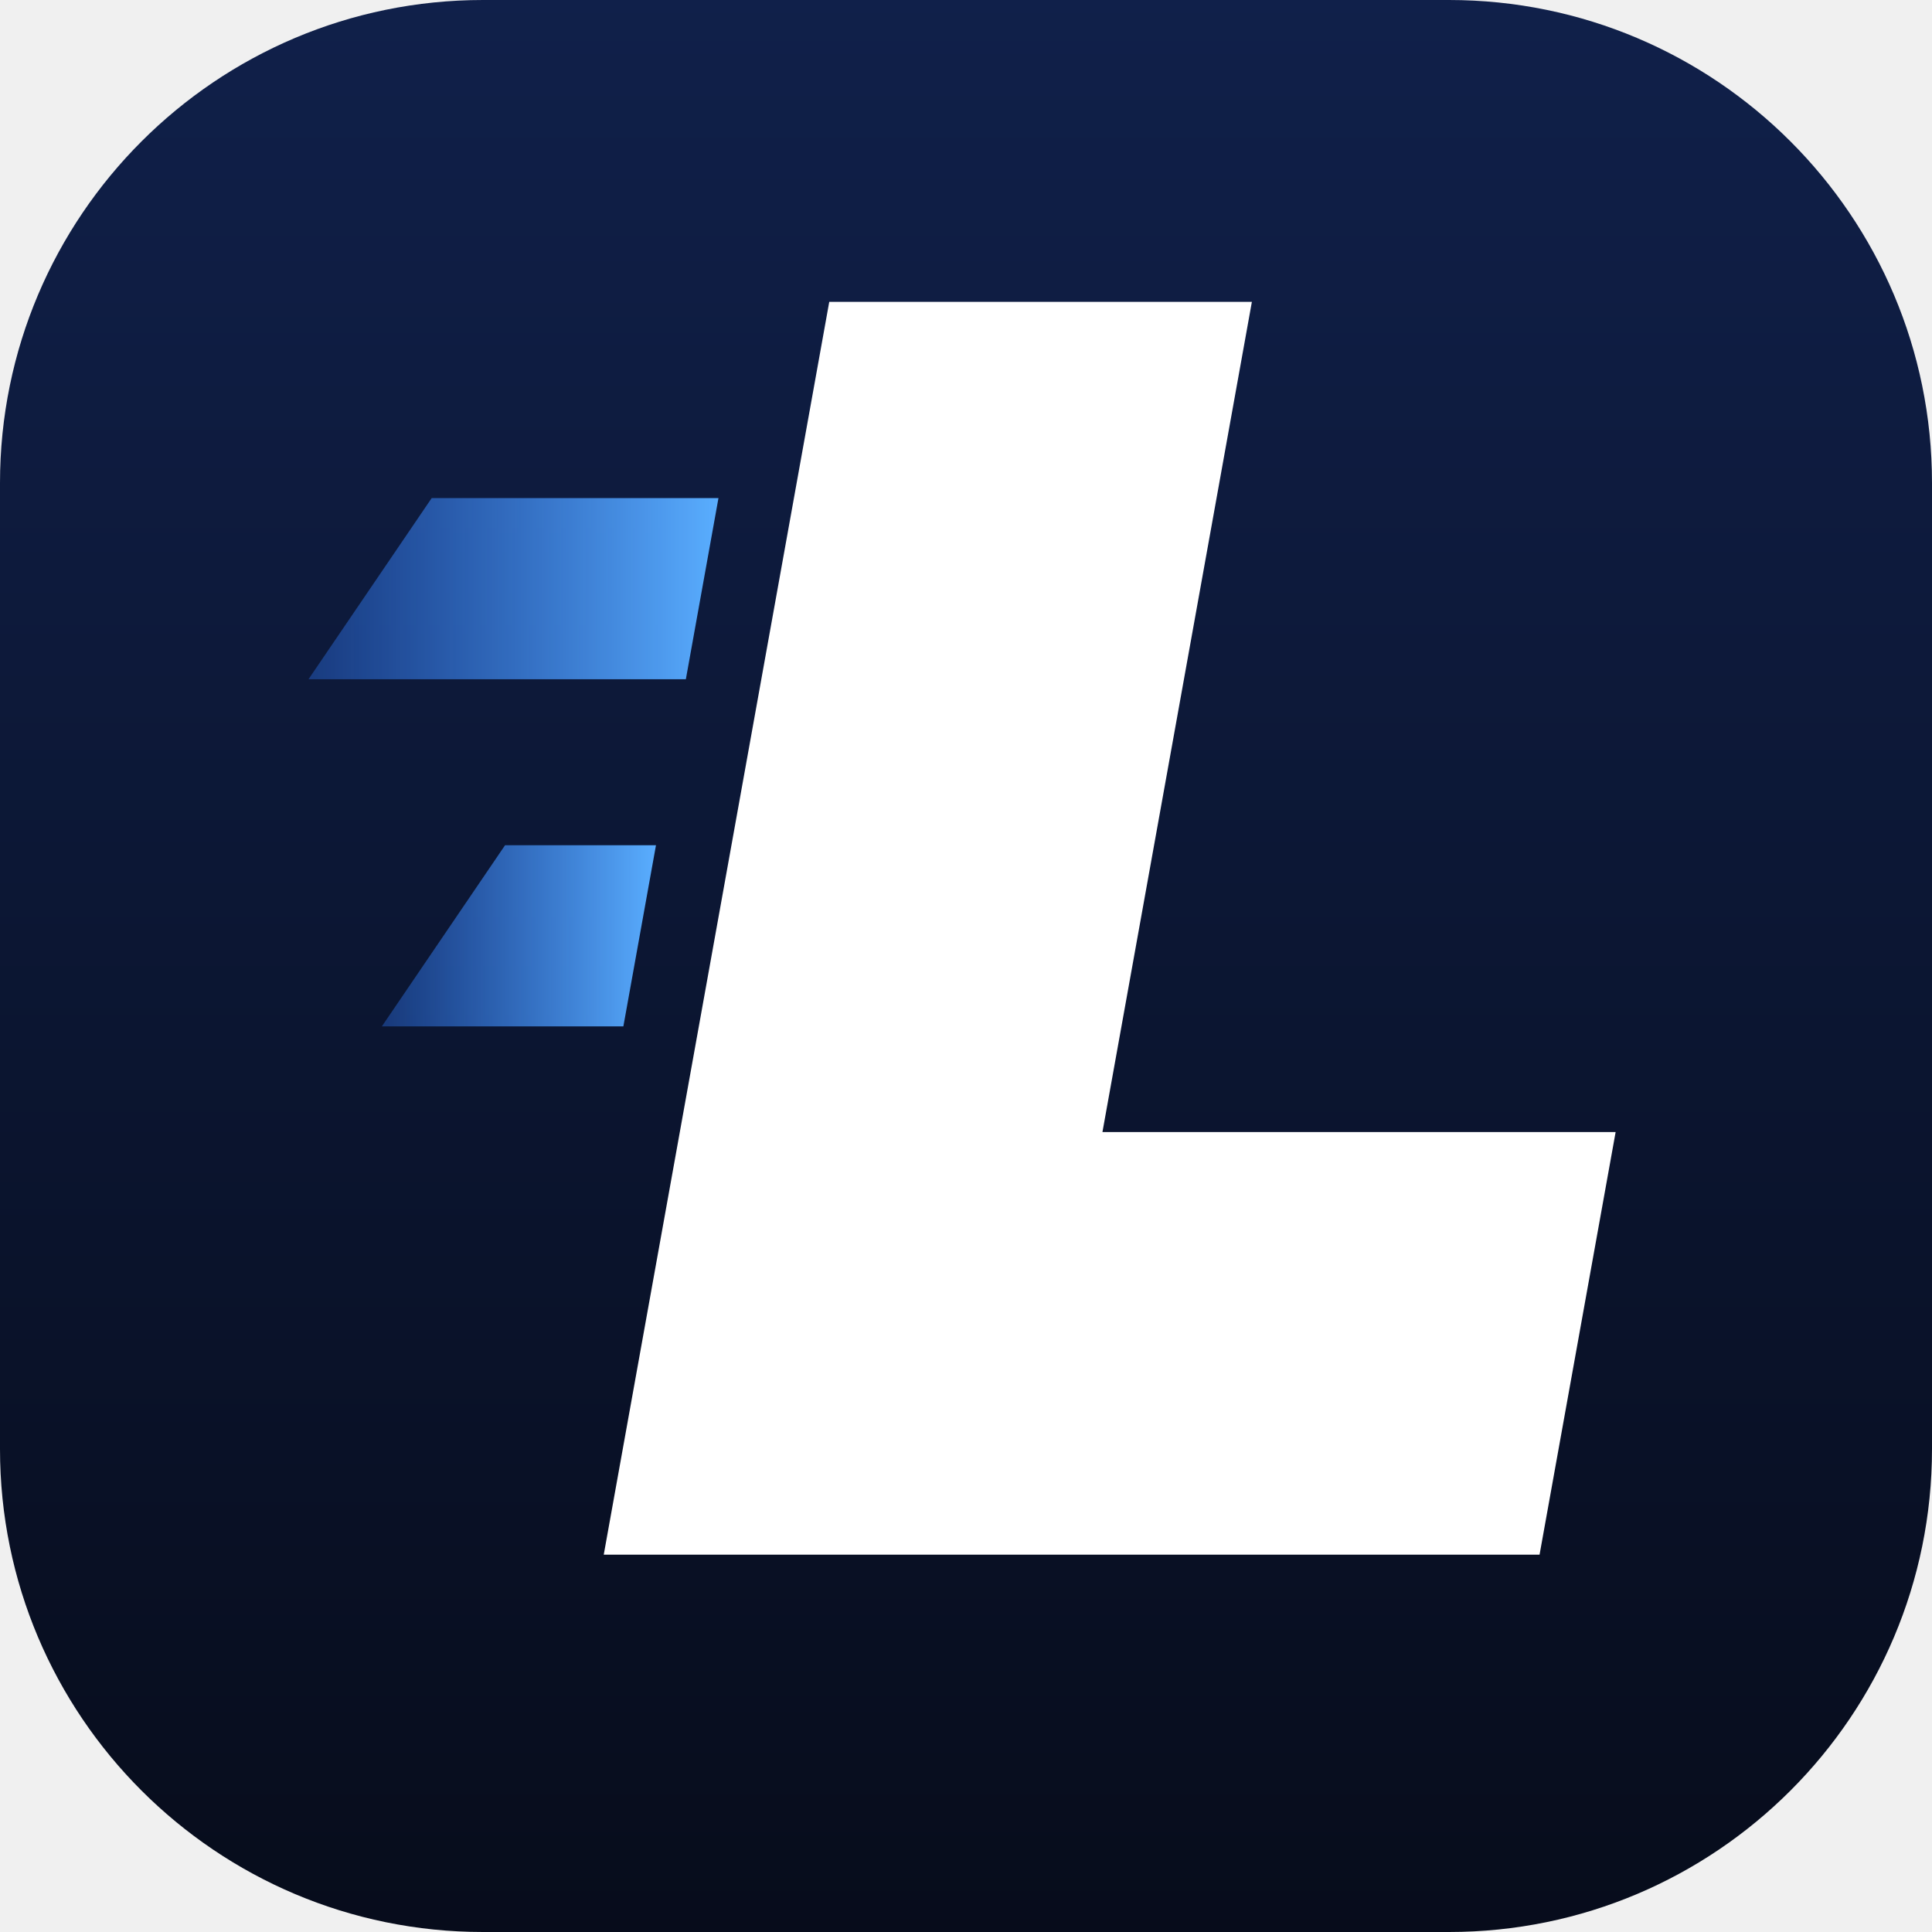
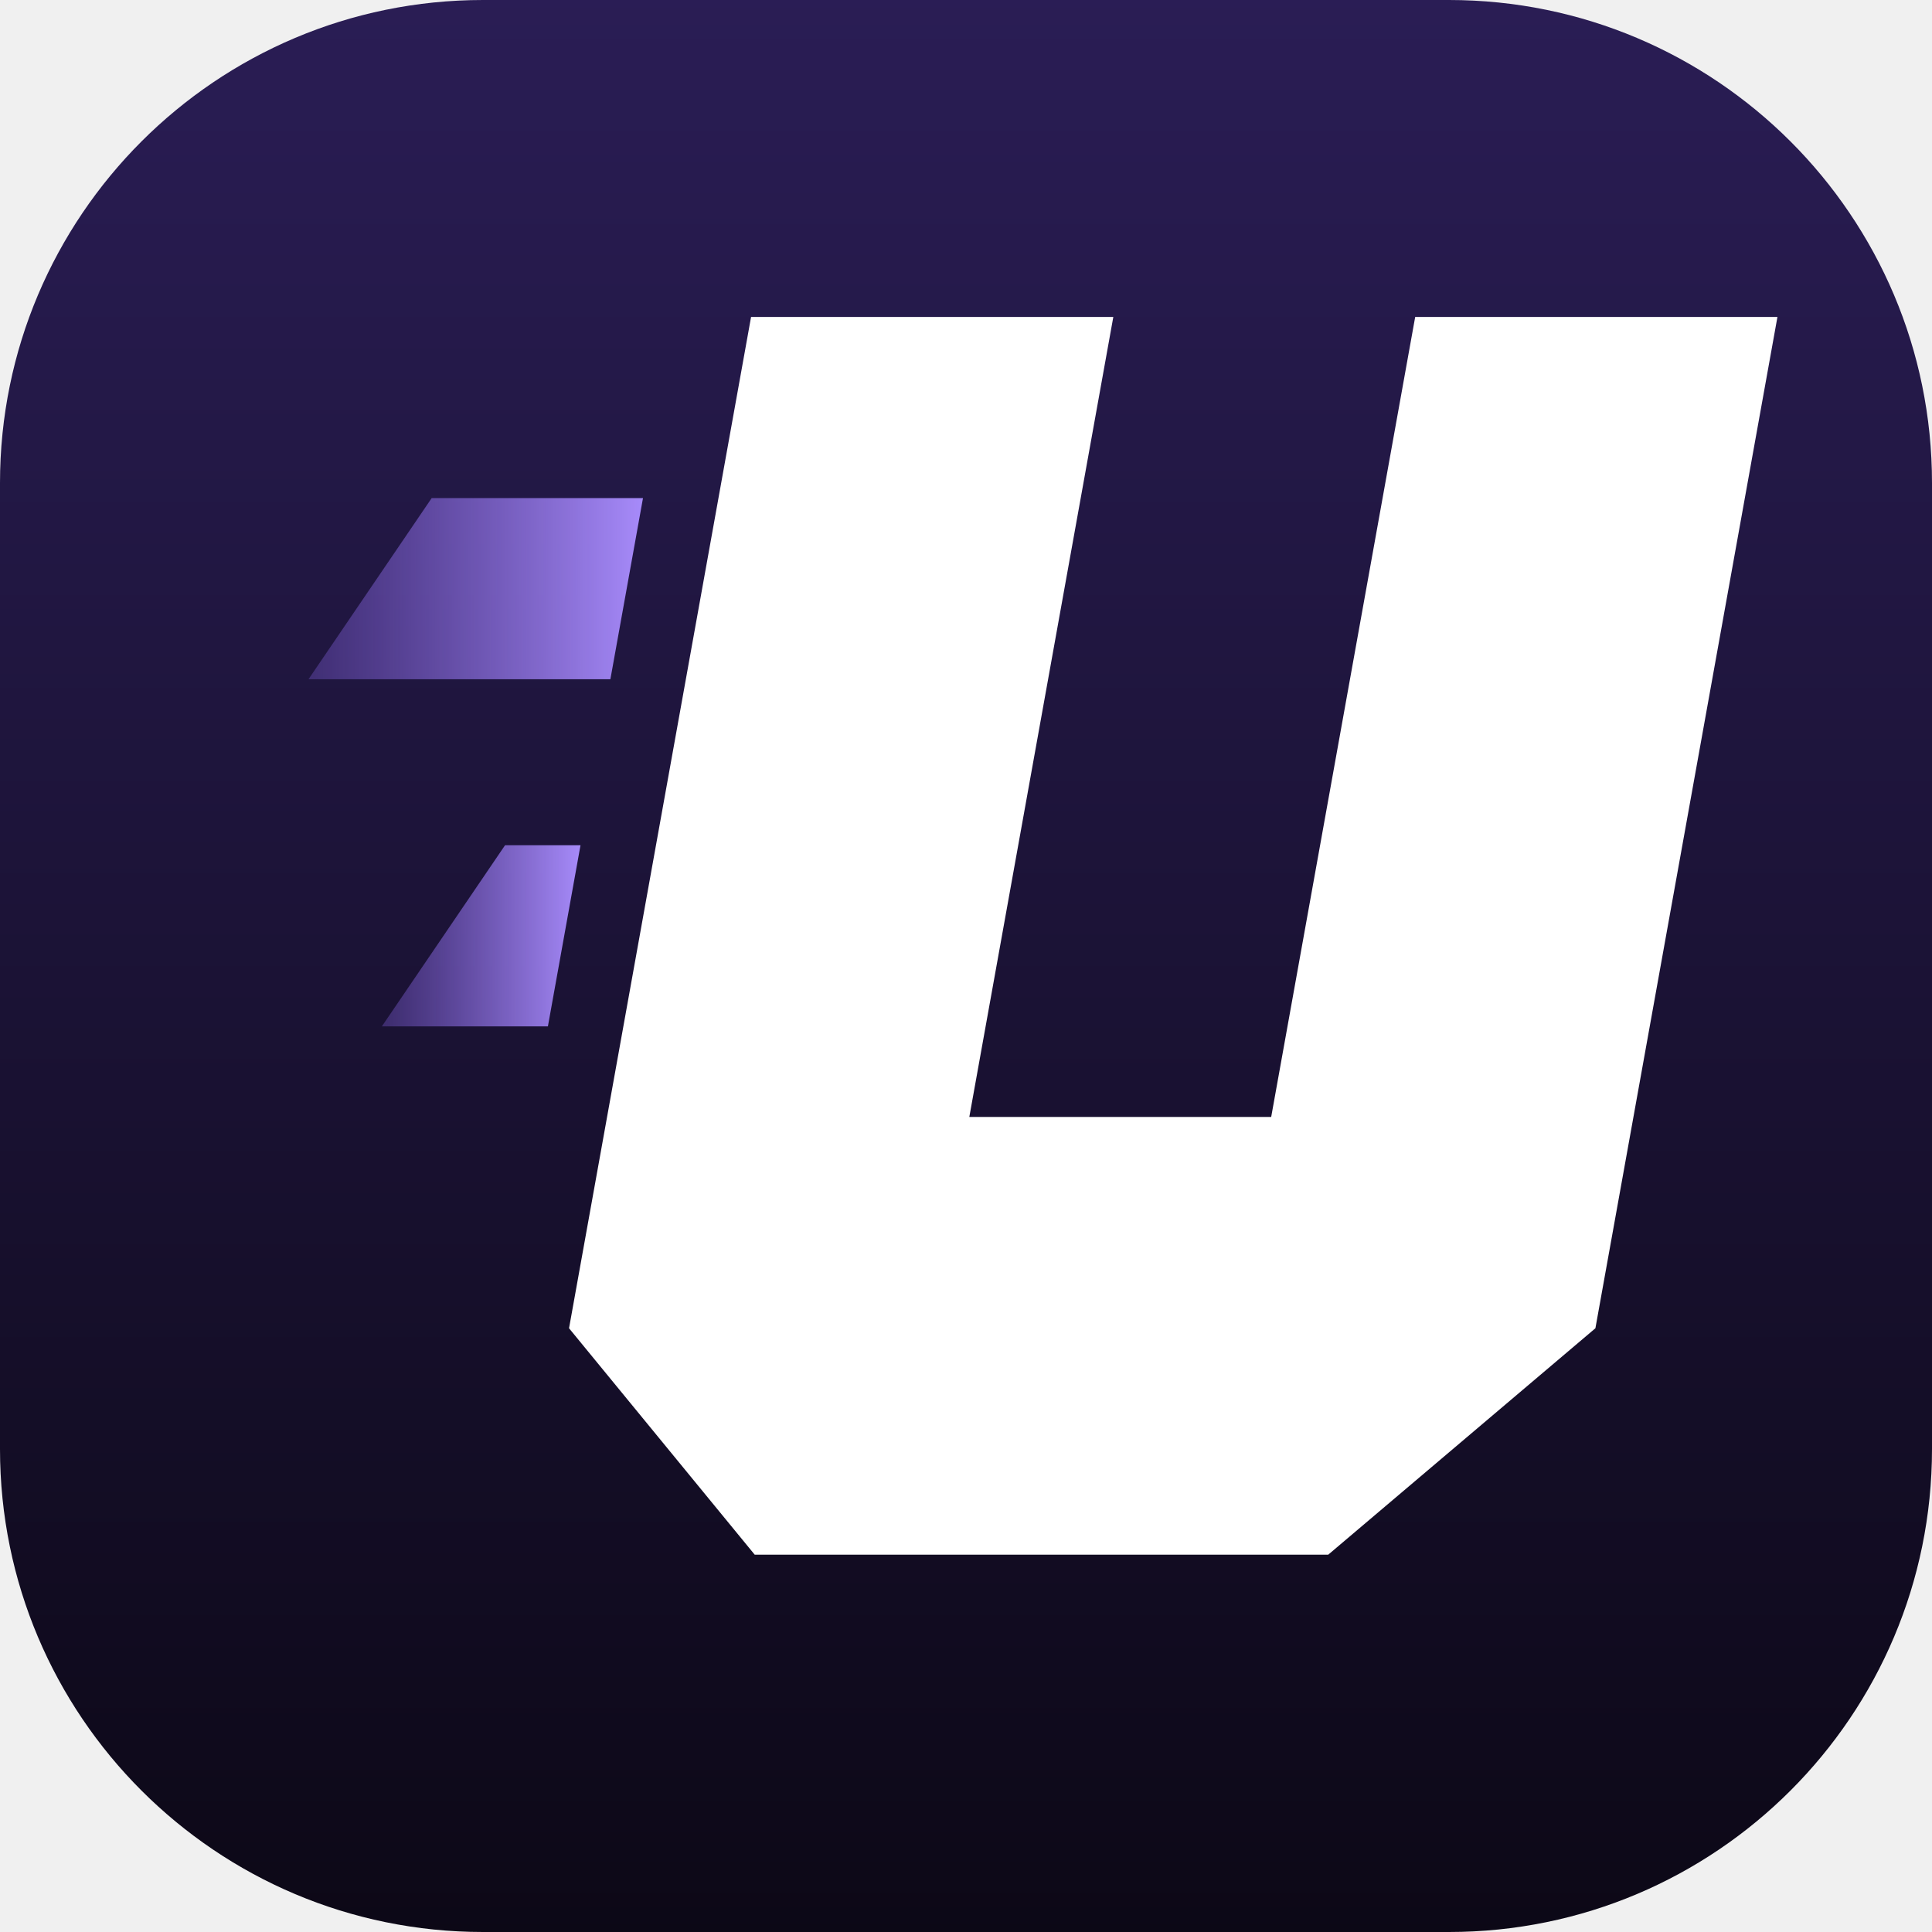
<svg xmlns="http://www.w3.org/2000/svg" viewBox="0 0 256 256" width="256" height="256">
  <defs>
    <linearGradient id="tile" x1="0" y1="0" x2="0" y2="1">
-       <stop offset="0" stop-color="#10204A" />
-       <stop offset="1" stop-color="#070C1B" />
+       <stop offset="0" stop-color="#2A1D55" />
+       <stop offset="1" stop-color="#0C0816" />
    </linearGradient>
-     <linearGradient id="s0" gradientUnits="userSpaceOnUse" x1="40.88" y1="0" x2="95.20" y2="0">
-       <stop offset="0" stop-color="#2F7BFF" stop-opacity="0.35" />
-       <stop offset="1" stop-color="#5AAEFF" />
+     <linearGradient id="s0" gradientUnits="userSpaceOnUse" x1="40.88" y1="0" x2="85.20" y2="0">
+       <stop offset="0" stop-color="#7C5CD6" stop-opacity="0.35" />
+       <stop offset="1" stop-color="#A78BFA" />
    </linearGradient>
-     <linearGradient id="s1" gradientUnits="userSpaceOnUse" x1="50.60" y1="0" x2="86.92" y2="0">
-       <stop offset="0" stop-color="#2F7BFF" stop-opacity="0.35" />
-       <stop offset="1" stop-color="#5AAEFF" />
+     <linearGradient id="s1" gradientUnits="userSpaceOnUse" x1="50.60" y1="0" x2="76.92" y2="0">
+       <stop offset="0" stop-color="#7C5CD6" stop-opacity="0.35" />
+       <stop offset="1" stop-color="#A78BFA" />
    </linearGradient>
  </defs>
  <rect width="256" height="256" rx="64" fill="url(#tile)" />
-   <polygon points="57.20,66.00 95.20,66.00 90.88,90.00 40.88,90.00" fill="url(#s0)" />
-   <polygon points="66.92,112.00 86.92,112.00 82.60,136.00 50.60,136.00" fill="url(#s1)" />
-   <polygon points="109.88,40.00 165.88,40.00 146.08,150.00 214.08,150.00 204.00,206.00 80.00,206.00" fill="#FFFFFF" />
+   <polygon points="57.20,66.00 85.20,66.00 80.88,90.00 40.88,90.00" fill="url(#s0)" />
+   <polygon points="66.92,112.00 76.92,112.00 72.60,136.00 50.60,136.00" fill="url(#s1)" />
+   <polygon points="99.52,42.00 147.52,42.00 128.44,148.00 168.44,148.00 187.52,42.00 235.52,42.00 211.40,176.00 176.00,206.00 100.00,206.00 75.40,176.00" fill="#FFFFFF" />
</svg>
